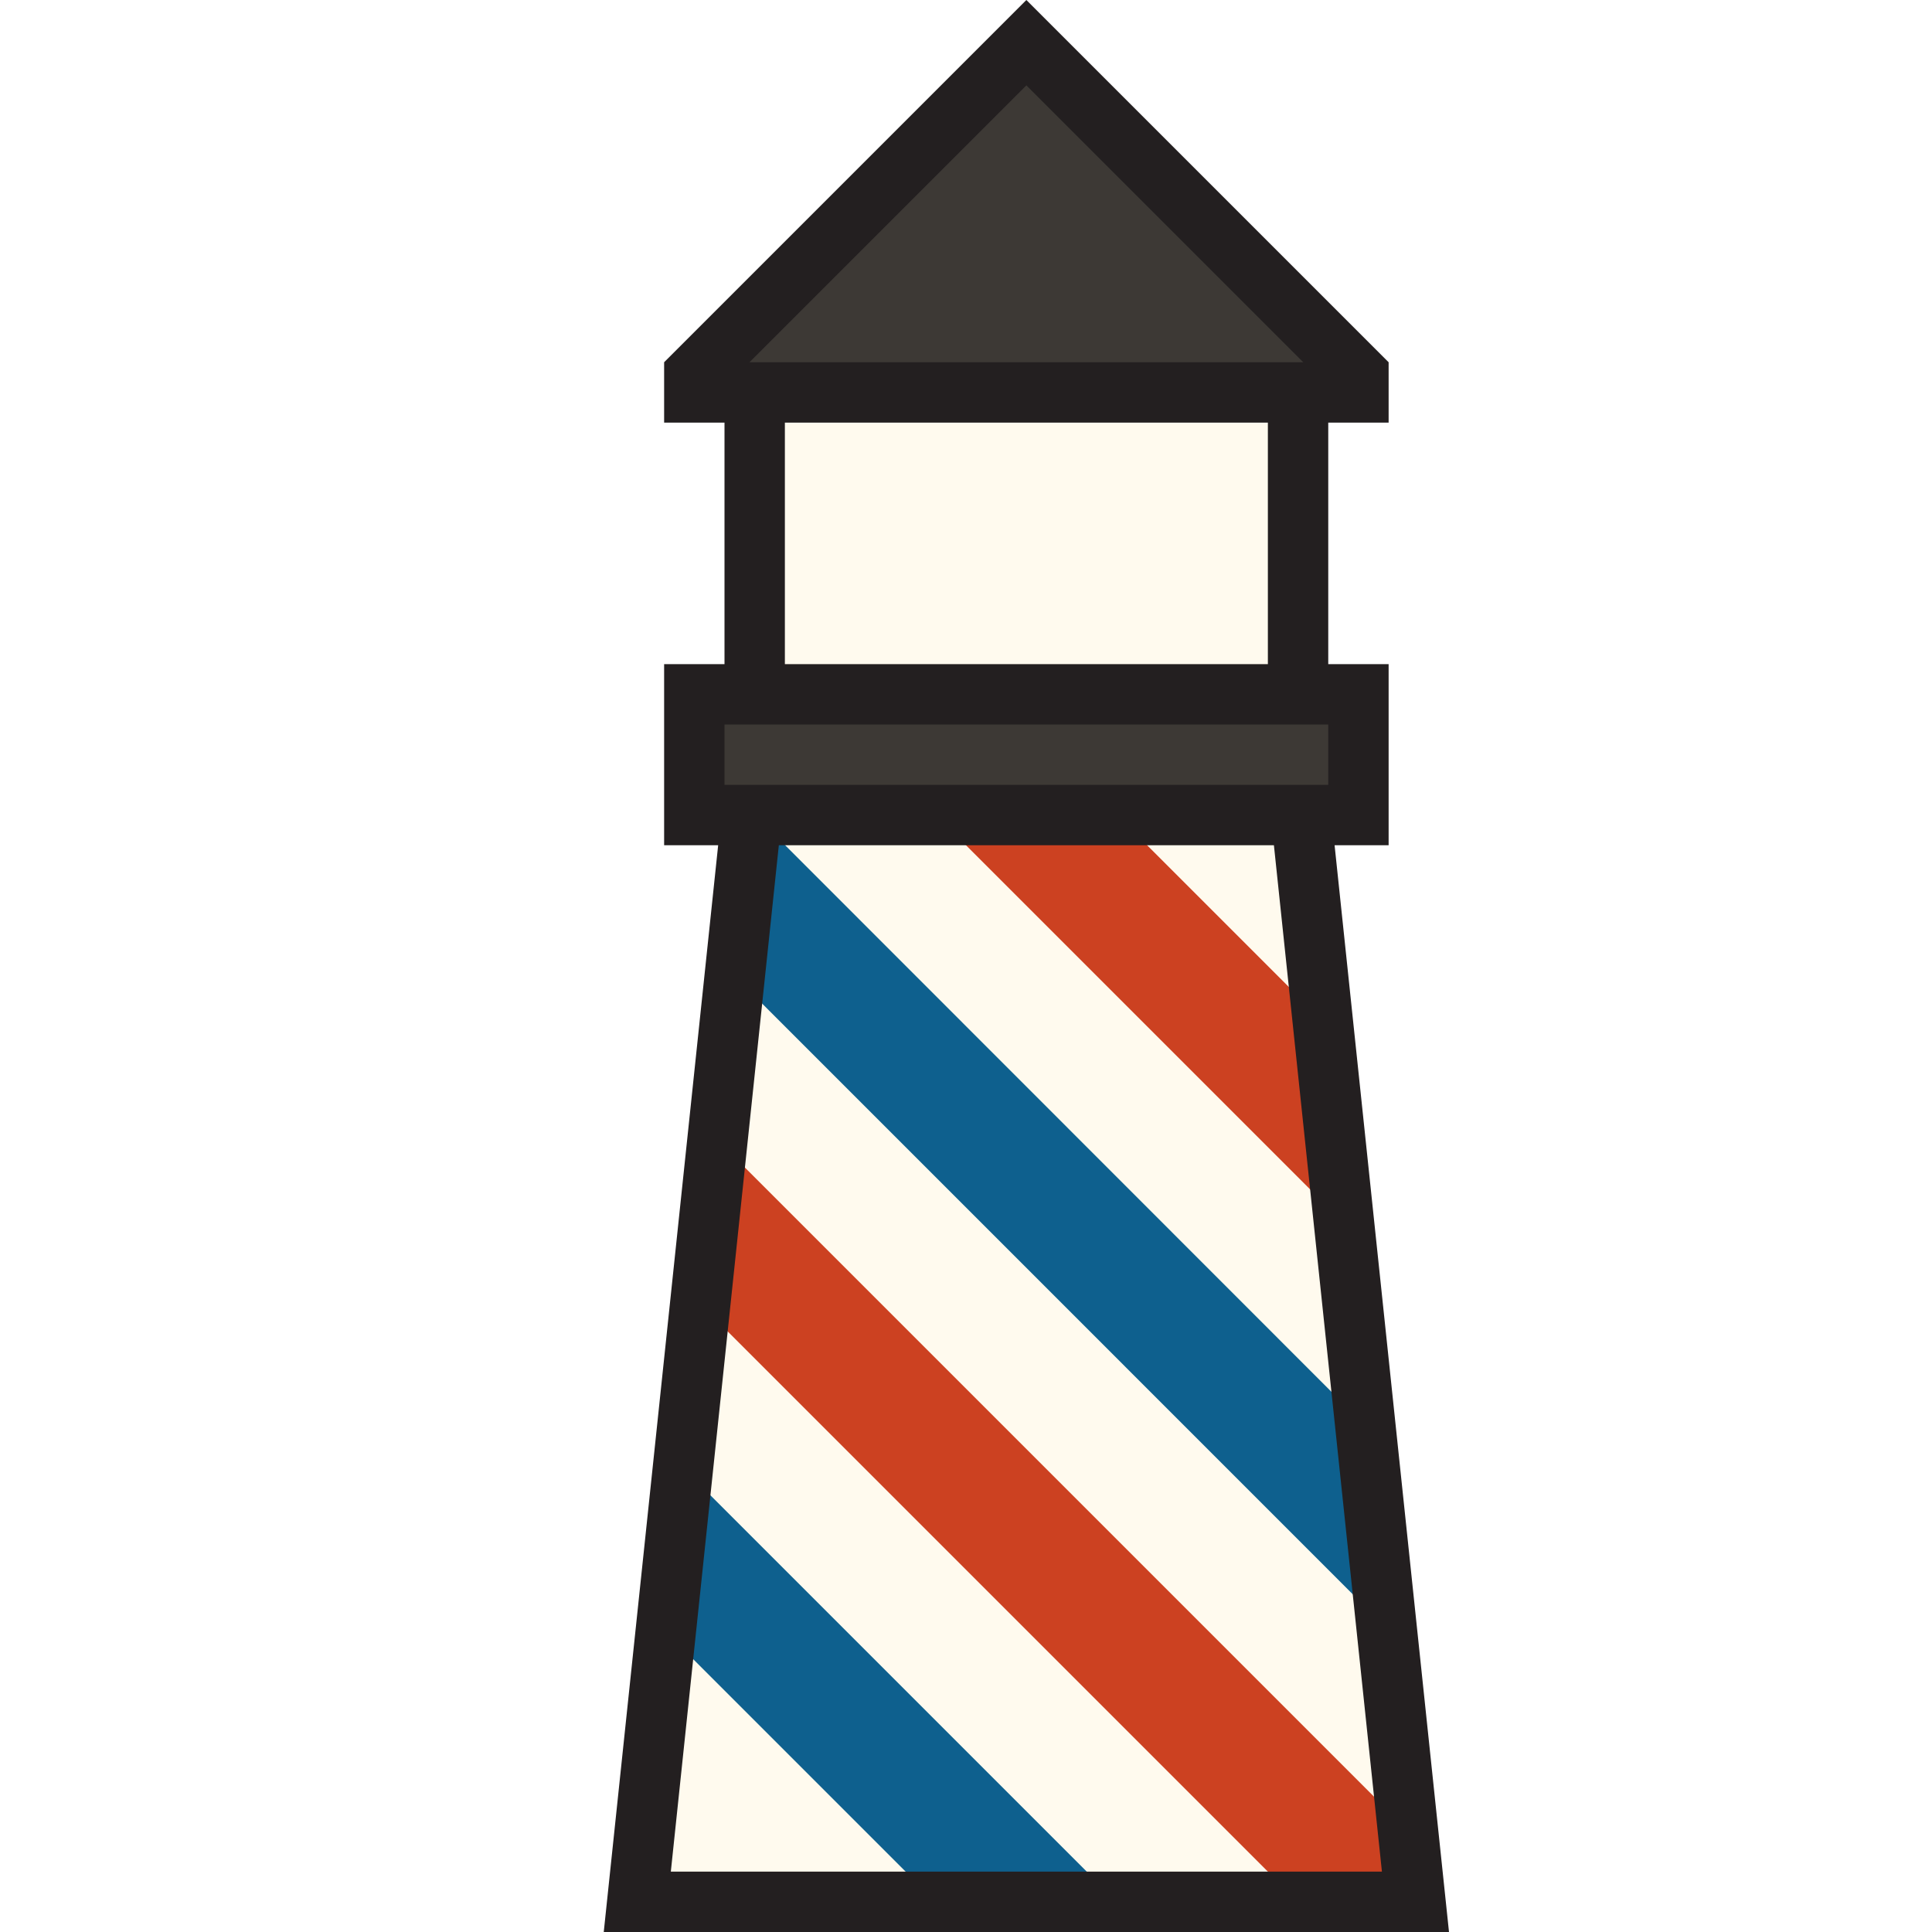
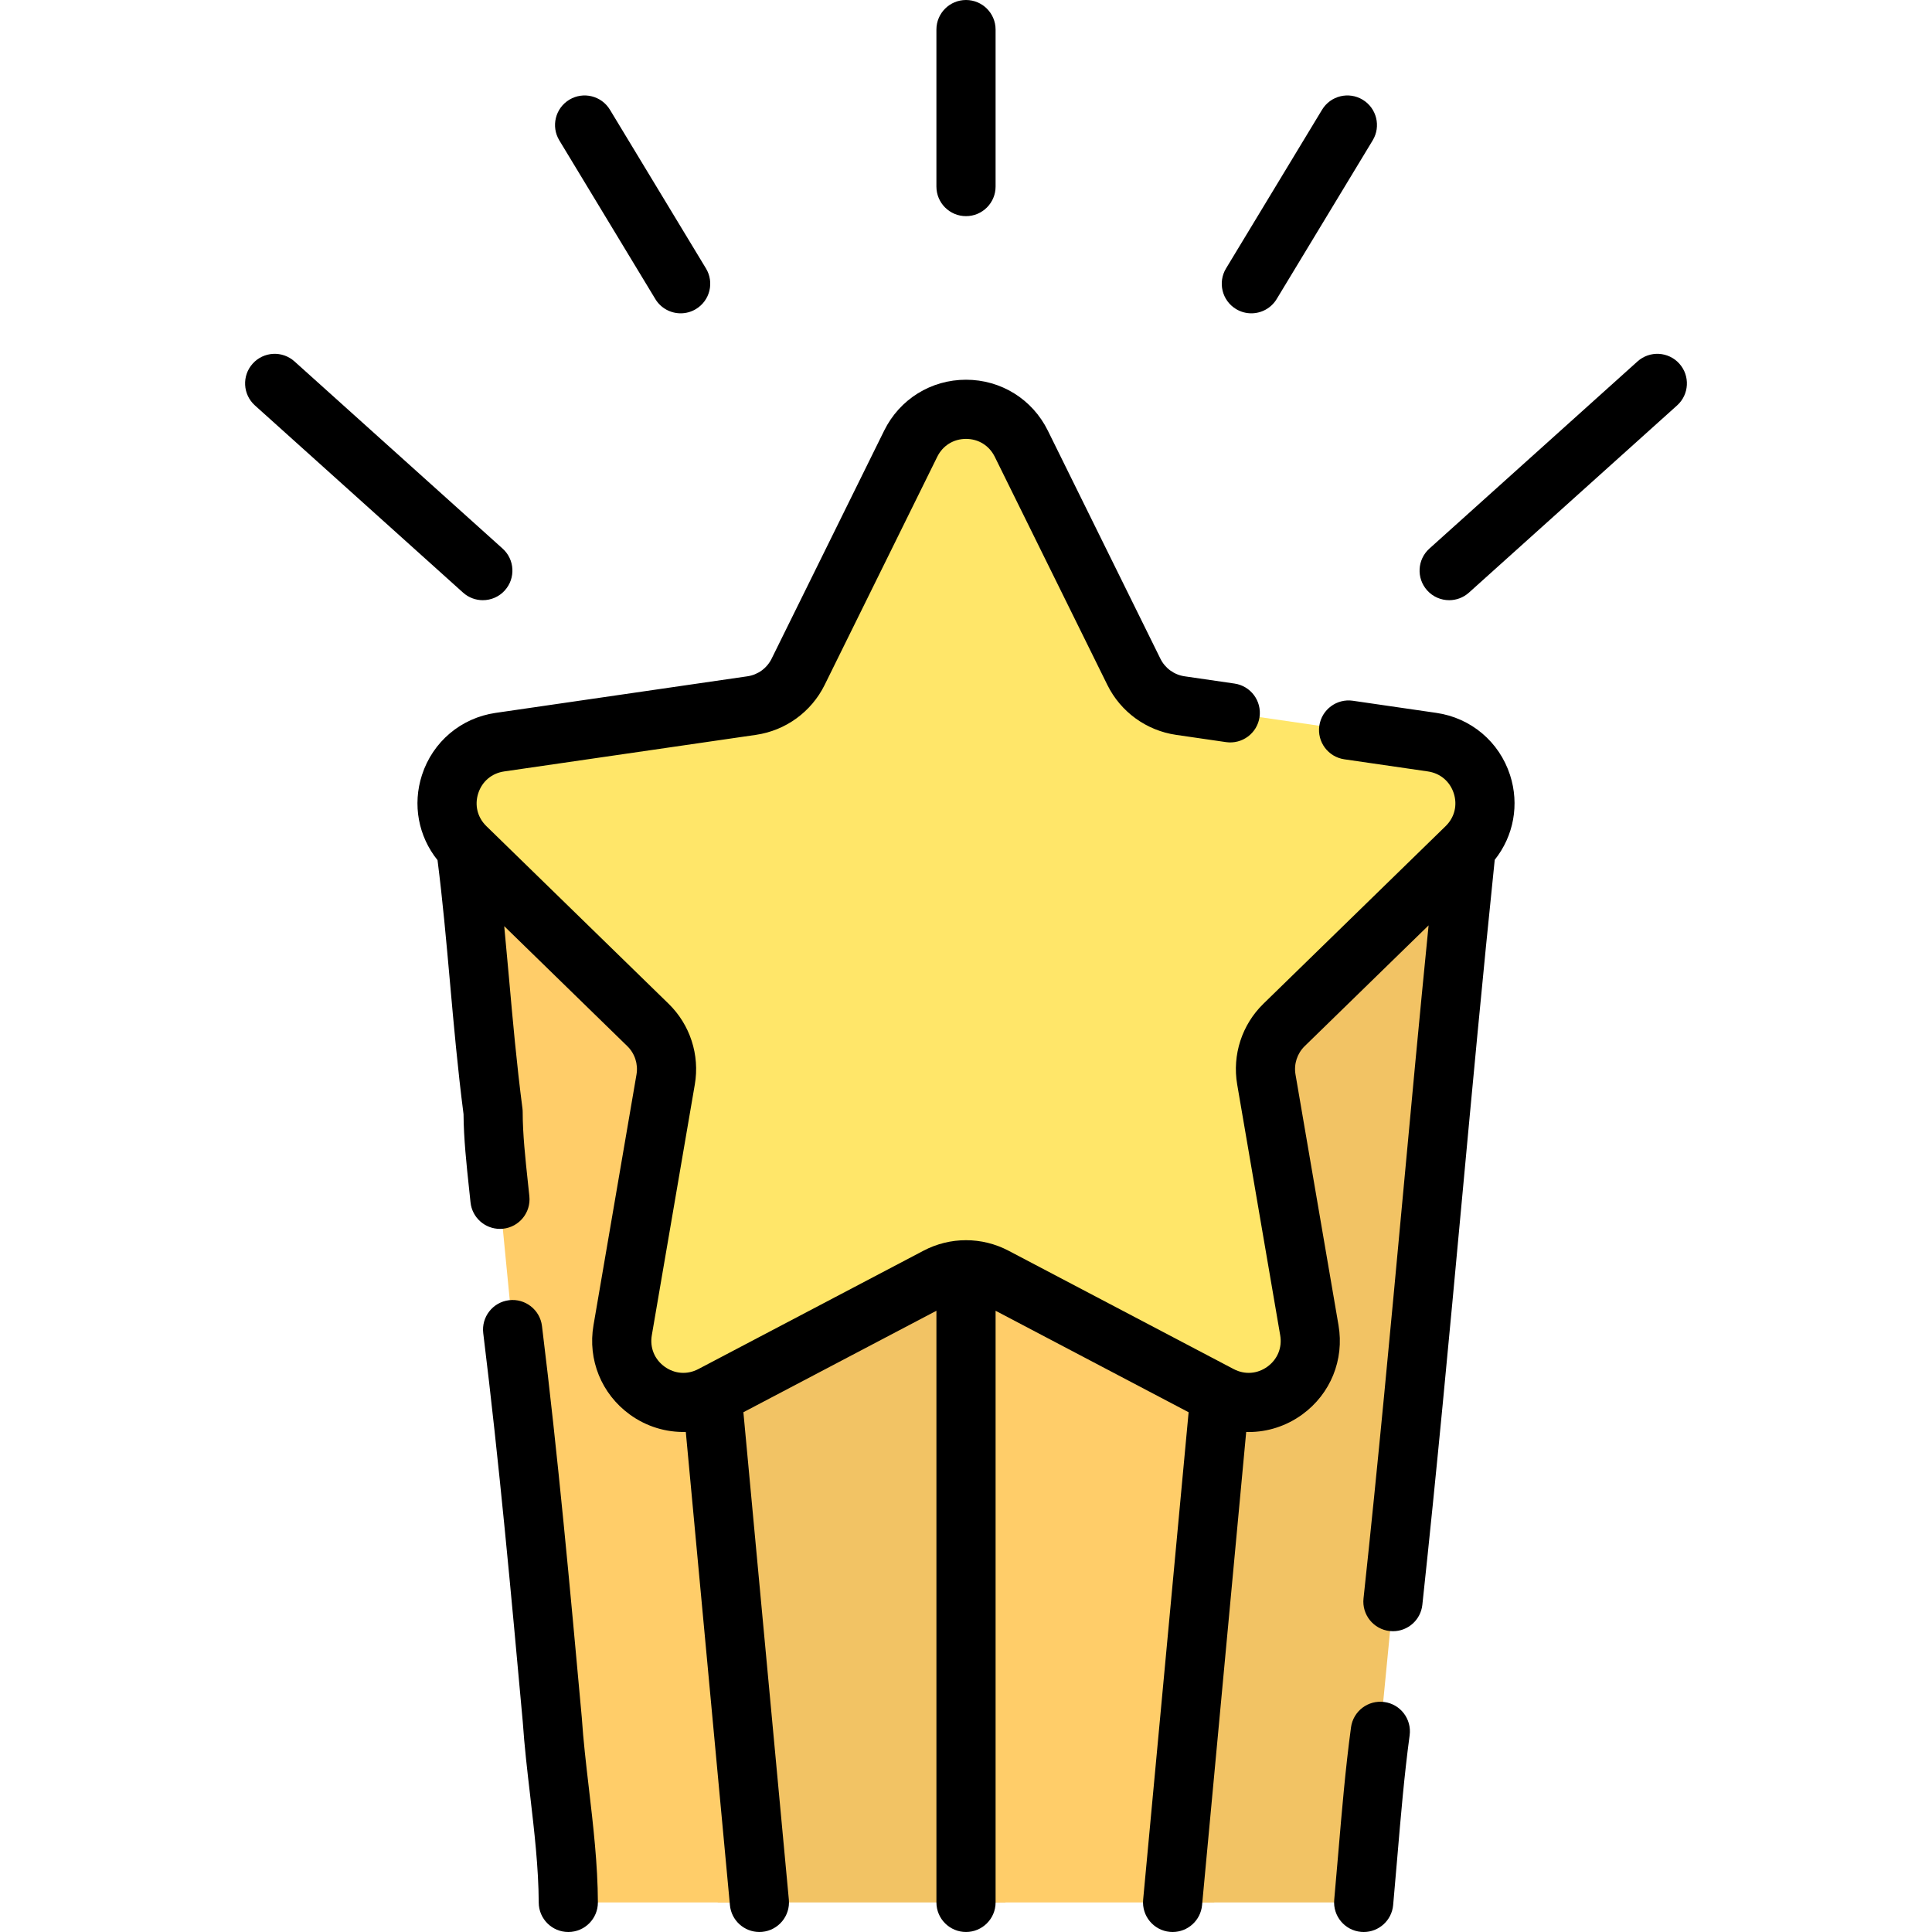
- <svg xmlns="http://www.w3.org/2000/svg" version="1.1" id="DESIGNS" x="0px" y="0px" width="32px" height="32px" viewBox="0 0 32 32" style="enable-background:new 0 0 32 32;" xml:space="preserve">
+ <svg xmlns="http://www.w3.org/2000/svg" version="1.1" id="Layer_1" x="0px" y="0px" viewBox="0 0 512.001 512.001" style="enable-background:new 0 0 512.001 512.001;" xml:space="preserve">
+   <polygon style="fill:#F2C364;" points="266.456,282.192 266.456,504.158 190.217,504.158 175.266,356.824 " />
  <g>
-     <path class="avocado_zes" d="M10.556,31.5l1.895-18h9.1l1.895,18H10.556z M21.5,6.5h-9v5h9V6.5z" style="fill: #FFFAEE;" />
-     <path class="avocado_zeventien" d="M11.884,18.884L23.32,30.32l0.124,1.18H21.5l-9.902-9.902L11.884,18.884z M15.5,13.5   l6.761,6.761l-0.353-3.353L18.5,13.5H15.5z" style="fill: #CC4121;" />
-     <g>
-       <g>
-         <path class="avocado_twee" d="M11.5,13.5v-2h11v2H11.5z M22.5,6.5V6.207l-5.5-5.5l-5.5,5.5V6.5H22.5z" style="fill: #3D3935;" />
-       </g>
-     </g>
-     <path class="avocado_elf" d="M15.5,31.5l-4.474-4.474l0.286-2.714L18.5,31.5H15.5z M22.967,26.967l-0.353-3.353L12.455,13.45   l-0.285,2.719L22.967,26.967z" style="fill: #0E608E;" />
-     <path class="avocado_een" d="M24,32l-1.895-18H23v-3h-1V7h1V6l-6-6l-6,6v1h1v4h-1v3h0.895L10,32H24z M17,1.414L21.586,6   h-9.172L17,1.414z M13,7h8v4h-8V7z M12,12h10v1H12V12z M21.1,14l1.789,17H11.111L12.9,14H21.1z" style="fill: #231F20;" />
+     <polygon style="fill:#FFCD69;" points="123.421,224.549 150.61,504.158 201.246,504.158 188.713,369.762 197.692,277.8  " />
+     <polygon style="fill:#FFCD69;" points="256.001,282.192 256.001,504.158 321.786,504.158 336.736,356.824  " />
  </g>
+   <polygon style="fill:#F2C364;" points="388.582,224.549 361.392,504.158 310.757,504.158 323.29,369.762 314.31,277.8 " />
+   <path style="fill:#FFE669;" d="M388.581,224.549c9.696-9.452,4.346-25.92-9.054-27.867l-66.731-9.696  c-5.321-0.774-9.921-4.116-12.302-8.937l-29.843-60.468c-5.993-12.143-23.309-12.143-29.301,0l-29.843,60.468  c-2.379,4.821-6.98,8.165-12.302,8.937l-66.731,9.696c-13.4,1.948-18.752,18.415-9.054,27.867l48.287,47.068  c3.85,3.753,5.608,9.161,4.699,14.461l-11.399,66.461c-2.289,13.347,11.719,23.524,23.705,17.223l59.685-31.378  c4.76-2.503,10.446-2.503,15.206,0l59.685,31.378c11.986,6.302,25.994-3.876,23.705-17.223l-11.399-66.461  c-0.91-5.3,0.848-10.707,4.699-14.461L388.581,224.549z" />
+   <path d="M400.173,205.378c-2.864-8.817-10.343-15.122-19.518-16.456l-22.134-3.216c-4.275-0.624-8.264,2.346-8.886,6.631  c-0.623,4.285,2.346,8.264,6.632,8.886l22.133,3.216c3.273,0.476,5.837,2.638,6.859,5.783c1.021,3.145,0.219,6.399-2.148,8.708  c-0.019,0.019-0.038,0.037-0.056,0.055l-48.233,47.016c-5.699,5.556-8.299,13.556-6.953,21.401l11.398,66.461  c0.559,3.26-0.705,6.367-3.38,8.311c-2.675,1.943-6.021,2.187-8.949,0.647l-59.685-31.378c-7.045-3.703-15.458-3.703-22.503,0  l-59.685,31.378c-2.926,1.539-6.271,1.298-8.95-0.647c-2.675-1.943-3.939-5.052-3.379-8.311l11.397-66.46  c1.347-7.845-1.252-15.846-6.953-21.402l-48.286-47.068c-2.369-2.308-3.173-5.565-2.151-8.71c1.021-3.146,3.587-5.308,6.859-5.783  l66.733-9.696c7.876-1.145,14.682-6.09,18.204-13.227l29.843-60.468c1.464-2.966,4.312-4.737,7.619-4.737  c3.309,0,6.158,1.771,7.621,4.737l29.843,60.469c3.523,7.137,10.329,12.081,18.204,13.226l13.235,1.924  c4.283,0.622,8.264-2.346,8.887-6.631c0.623-4.285-2.346-8.264-6.632-8.886l-13.234-1.924c-2.768-0.402-5.161-2.141-6.399-4.649  l-29.842-60.468c-4.104-8.313-12.412-13.478-21.683-13.478s-17.578,5.164-21.681,13.478l-29.843,60.468  c-1.238,2.508-3.63,4.247-6.397,4.648l-66.732,9.696c-9.175,1.333-16.654,7.639-19.518,16.455  c-2.554,7.861-0.958,16.256,4.121,22.572c1.356,10.653,2.298,21.164,3.285,32.244c1.013,11.37,2.061,23.122,3.606,35.069  c0.039,6.435,0.8,13.525,1.472,19.798c0.13,1.21,0.257,2.403,0.378,3.573c0.416,4.033,3.821,7.035,7.789,7.035  c0.27,0,0.543-0.014,0.815-0.042c4.307-0.445,7.438-4.299,6.992-8.606c-0.122-1.189-0.253-2.402-0.385-3.633  c-0.681-6.348-1.384-12.913-1.384-18.646c0-0.339-0.022-0.677-0.066-1.014c-1.539-11.799-2.586-23.557-3.599-34.927  c-0.392-4.401-0.8-8.868-1.228-13.355l32.607,31.785c2.004,1.953,2.918,4.764,2.445,7.521l-11.398,66.461  c-1.567,9.137,2.118,18.199,9.618,23.647c4.424,3.215,9.634,4.764,14.846,4.621l11.695,125.405c0.378,4.065,3.796,7.113,7.798,7.113  c0.244,0,0.49-0.012,0.737-0.034c4.311-0.403,7.481-4.224,7.079-8.535l-12.046-129.171l51.154-26.894v156.792  c0,4.33,3.509,7.841,7.841,7.841c4.331,0,7.841-3.511,7.841-7.841v-156.79l51.153,26.893L302.947,503.43  c-0.402,4.311,2.767,8.132,7.079,8.535c0.247,0.023,0.493,0.034,0.737,0.034c4.002,0,7.419-3.049,7.798-7.113l11.694-125.402  c0.22,0.006,0.438,0.02,0.658,0.02c4.992,0,9.951-1.565,14.19-4.644c7.5-5.449,11.185-14.51,9.618-23.649l-11.398-66.46  c-0.473-2.757,0.441-5.569,2.444-7.522l32.826-31.997c-2.43,24.366-4.688,48.693-6.886,72.397  c-3.214,34.646-6.537,70.473-10.36,105.98c-0.463,4.305,2.651,8.171,6.956,8.635c0.284,0.03,0.569,0.045,0.849,0.045  c3.954,0,7.354-2.982,7.786-7.002c3.836-35.623,7.164-71.507,10.383-106.211c2.766-29.82,5.626-60.626,8.799-91.212  C401.145,221.56,402.715,213.204,400.173,205.378z" />
+   <path d="M154.184,455.217c-0.004-0.063-0.009-0.125-0.016-0.188c-3.089-33.983-6.284-69.123-10.539-103.635  c-0.53-4.298-4.459-7.35-8.741-6.822c-4.297,0.53-7.351,4.443-6.821,8.742c4.22,34.231,7.402,69.212,10.476,103.043  c0.43,6.395,1.198,12.991,1.942,19.371c1.103,9.466,2.243,19.256,2.283,28.466c0.019,4.319,3.525,7.807,7.84,7.807  c0.012,0,0.022,0,0.033,0c4.331-0.019,7.826-3.544,7.808-7.874c-0.043-10.087-1.236-20.32-2.389-30.215  C155.303,467.402,154.587,461.254,154.184,455.217z" />
+   <path d="M366.853,451.051c-4.288-0.584-8.241,2.425-8.821,6.717c-1.472,10.863-2.438,22.274-3.373,33.308  c-0.352,4.152-0.701,8.286-1.076,12.367c-0.395,4.312,2.78,8.128,7.091,8.524c0.244,0.022,0.486,0.034,0.726,0.034  c4.007,0,7.426-3.057,7.799-7.125c0.377-4.117,0.731-8.287,1.085-12.477c0.918-10.842,1.866-22.053,3.286-32.525  C374.151,455.582,371.143,451.632,366.853,451.051z" />
+   <path d="M127.955,159.057c2.146,0,4.284-0.876,5.831-2.598c2.897-3.22,2.633-8.177-0.586-11.073L78.039,95.778  c-3.22-2.894-8.176-2.633-11.073,0.588c-2.897,3.22-2.633,8.177,0.586,11.073l55.162,49.609  C124.212,158.393,126.086,159.057,127.955,159.057z" />
+   <path d="M180.386,83.033c1.382,0,2.783-0.366,4.052-1.133c3.705-2.241,4.892-7.062,2.649-10.767l-25.448-42.054  c-2.242-3.705-7.064-4.892-10.768-2.649c-3.705,2.241-4.892,7.062-2.649,10.767l25.448,42.054  C175.145,81.686,177.733,83.033,180.386,83.033z" />
+   <path d="M433.963,95.778l-55.162,49.609c-3.219,2.896-3.482,7.853-0.586,11.073c1.547,1.722,3.685,2.598,5.831,2.598  c1.868,0,3.743-0.664,5.242-2.01l55.162-49.609c3.219-2.896,3.482-7.853,0.586-11.073C442.14,93.144,437.184,92.884,433.963,95.778z  " />
+   <path d="M331.616,83.033c2.652,0,5.242-1.348,6.716-3.782l25.446-42.054c2.242-3.705,1.056-8.525-2.649-10.767  c-3.703-2.242-8.524-1.057-10.768,2.649l-25.447,42.054c-2.242,3.705-1.056,8.525,2.649,10.768  C328.832,82.668,330.232,83.033,331.616,83.033z" />
+   <path d="M263.841,49.44v-41.6C263.841,3.511,260.332,0,256,0s-7.841,3.511-7.841,7.841v41.6c0,4.33,3.509,7.841,7.841,7.841  S263.841,53.77,263.841,49.44z" />
+   <g>
+ </g>
+   <g>
+ </g>
+   <g>
+ </g>
+   <g>
+ </g>
+   <g>
+ </g>
+   <g>
+ </g>
+   <g>
+ </g>
+   <g>
+ </g>
+   <g>
+ </g>
+   <g>
+ </g>
+   <g>
+ </g>
+   <g>
+ </g>
+   <g>
+ </g>
+   <g>
+ </g>
+   <g>
+ </g>
</svg>
